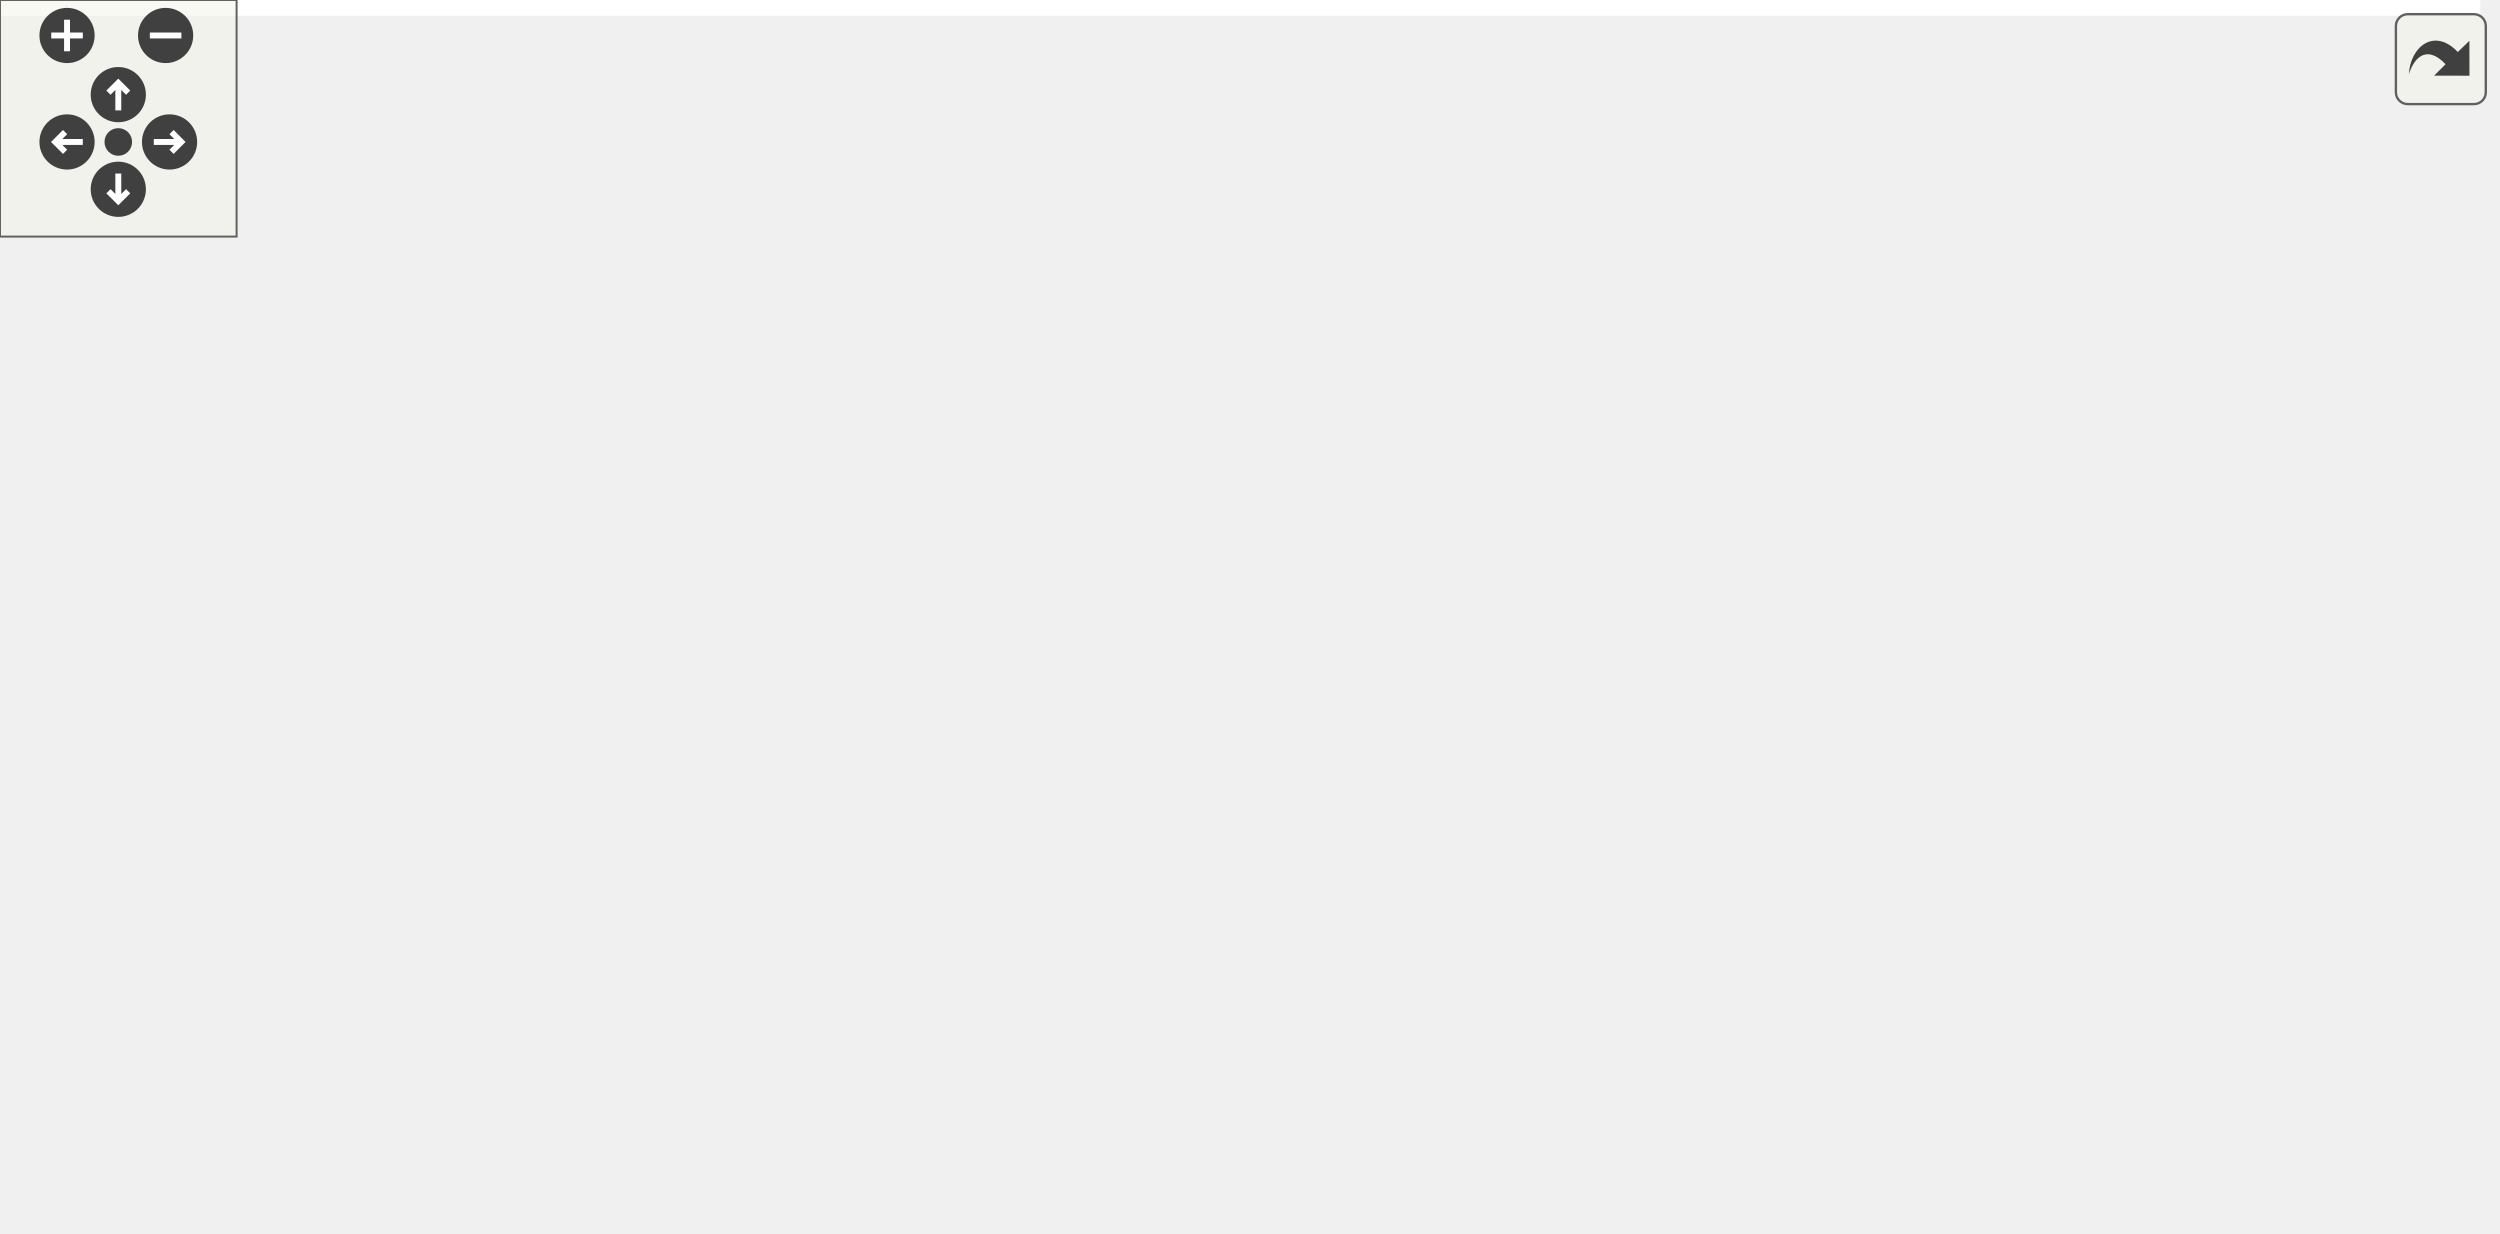
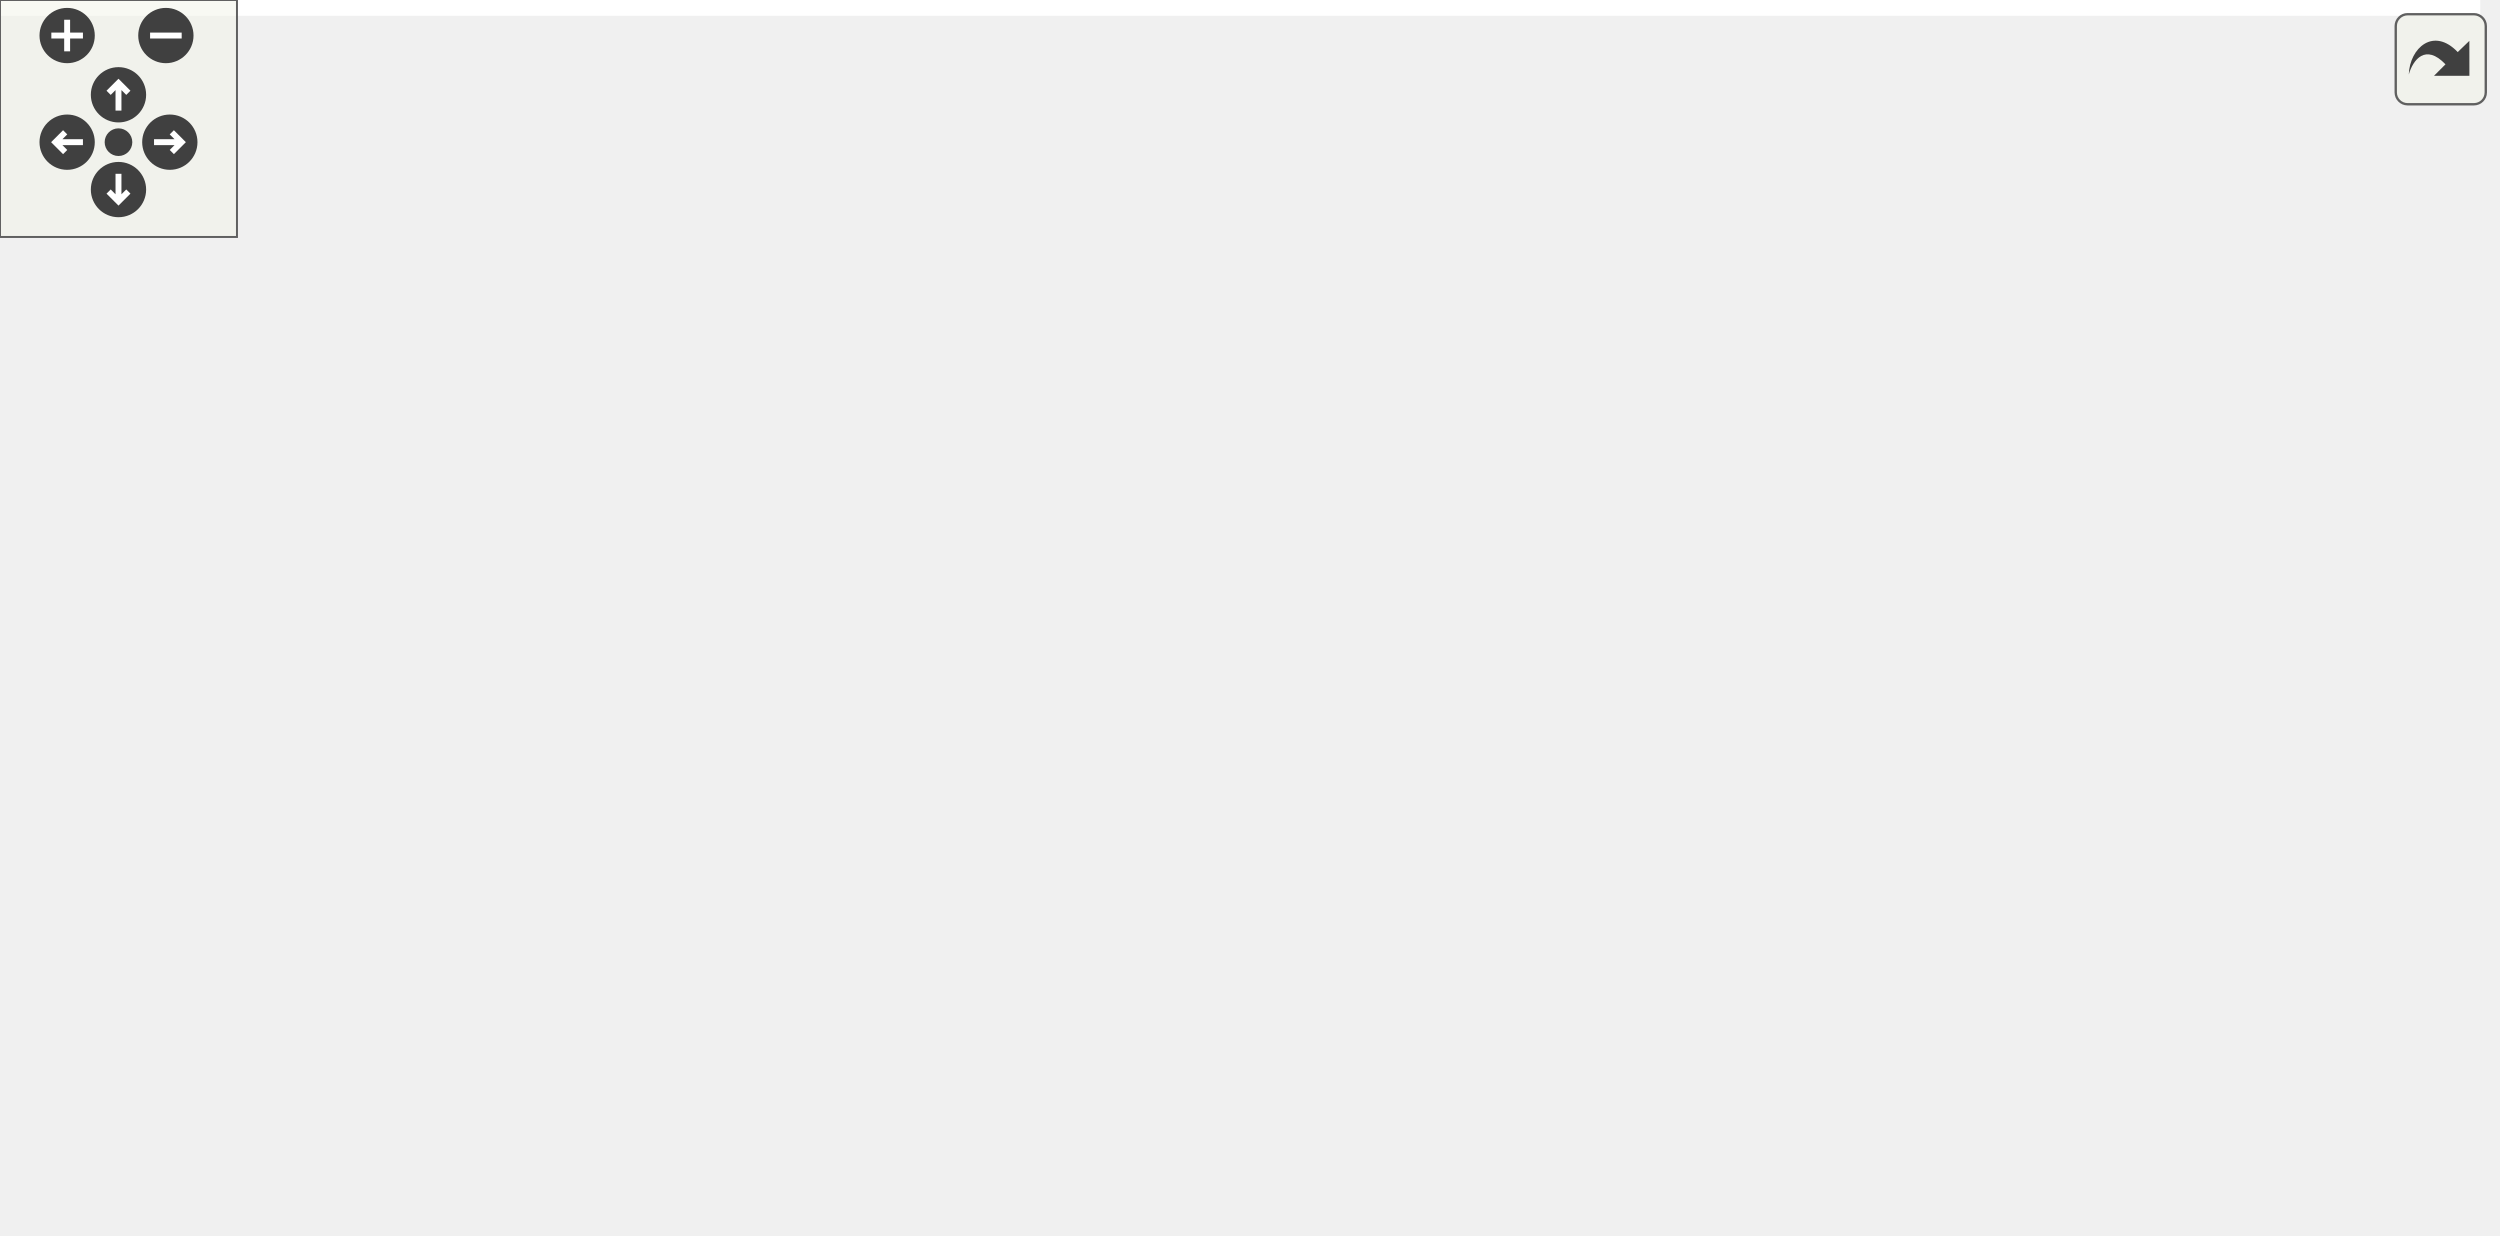
<svg xmlns="http://www.w3.org/2000/svg" xmlns:xlink="http://www.w3.org/1999/xlink" id="main" version="1.1" xml:space="preserve">
  <style type="text/css">
.edge:hover path { stroke: red; }
.edge:hover polygon { stroke: red; fill: red; }
</style>
  <defs>
    <circle id="rim" cx="0" cy="0" r="7" />
    <circle id="rim2" cx="0" cy="0" r="3.5" />
    <g id="zoomPlus">
      <use xlink:href="#rim" fill="#404040">
        <set attributeName="fill" to="#808080" begin="zoomplus.mouseover" end="zoomplus.mouseout" />
      </use>
      <path d="M-4,0h8M0,-4v8" fill="none" stroke="white" stroke-width="1.5" pointer-events="none" />
    </g>
    <g id="zoomMin">
      <use xlink:href="#rim" fill="#404040">
        <set attributeName="fill" to="#808080" begin="zoomminus.mouseover" end="zoomminus.mouseout" />
      </use>
      <path d="M-4,0h8" fill="none" stroke="white" stroke-width="1.5" pointer-events="none" />
    </g>
    <g id="dirArrow">
      <path fill="none" stroke="white" stroke-width="1.5" d="M0,-3.0v7 M-2.5,-0.5L0,-3.0L2.5,-0.5" />
    </g>
    <g id="resetDef">
      <use xlink:href="#rim2" fill="#404040">
        <set attributeName="fill" to="#808080" begin="reset.mouseover" end="reset.mouseout" />
      </use>
    </g>
  </defs>
  <svg id="graph" class="graph">
    <g id="viewport">
-       <polygon fill="white" stroke="transparent" points="-4,4 -4,-252 629,-252 629,4 -4,4" />
+       <polygon fill="#ffffff" stroke="transparent" points="-4,4 -4,-252 628,-252 628,4 -4,4" />
      <g id="node1" class="node">
-         <g id="a_node1">
-           <a xlink:title=" ">
-             <polygon fill="#bfbfbf" stroke="black" points="552,-143.5 552,-162.5 625,-162.5 625,-143.5 552,-143.5" />
-             <text text-anchor="middle" x="588.5" y="-150.5" font-family="Helvetica,sans-Serif" font-size="10.00">TimingCore</text>
-           </a>
-         </g>
+         <polygon fill="#bfbfbf" stroke="#000000" points="551,-143.5 551,-162.5 624,-162.5 624,-143.5 551,-143.5" />
+         <text text-anchor="middle" x="587.5" y="-150.5" font-family="Helvetica,sans-Serif" font-size="10.00" fill="#000000">TimingCore</text>
      </g>
      <g id="node2" class="node">
        <g id="a_node2">
-           <a xlink:href="classTimingRx.html" target="_top" xlink:title=" ">
-             <polygon fill="white" stroke="black" points="433.5,-190.5 433.5,-209.5 496.5,-209.5 496.5,-190.5 433.5,-190.5" />
-             <text text-anchor="middle" x="465" y="-197.5" font-family="Helvetica,sans-Serif" font-size="10.00">TimingRx</text>
+           <a xlink:href="classTimingRx.html" target="_top" xlink:title="TimingRx">
+             <polygon fill="#ffffff" stroke="#000000" points="433,-190.5 433,-209.5 496,-209.5 496,-190.5 433,-190.5" />
+             <text text-anchor="middle" x="464.5" y="-197.5" font-family="Helvetica,sans-Serif" font-size="10.00" fill="#000000">TimingRx</text>
          </a>
        </g>
      </g>
      <g id="edge1" class="edge">
-         <path fill="none" stroke="midnightblue" d="M500.18,-186.78C520,-179.11 544.53,-169.62 562.53,-162.66" />
-         <polygon fill="midnightblue" stroke="midnightblue" points="498.65,-183.62 490.59,-190.49 501.18,-190.15 498.65,-183.62" />
+         <path fill="none" stroke="#191970" d="M498.825,-186.884C518.941,-179.197 543.911,-169.656 562.224,-162.658" />
+         <polygon fill="#191970" stroke="#191970" points="497.483,-183.65 489.391,-190.489 499.981,-190.189 497.483,-183.65" />
      </g>
      <g id="node3" class="node">
        <g id="a_node3">
-           <a xlink:href="classTimingStreamRx.html" target="_top" xlink:title=" ">
-             <polygon fill="white" stroke="black" points="280,-228.5 280,-247.5 378,-247.5 378,-228.5 280,-228.5" />
-             <text text-anchor="middle" x="329" y="-235.5" font-family="Helvetica,sans-Serif" font-size="10.00">TimingStreamRx</text>
+           <a xlink:href="classTimingStreamRx.html" target="_top" xlink:title="TimingStreamRx">
+             <polygon fill="#ffffff" stroke="#000000" points="280,-228.5 280,-247.5 378,-247.5 378,-228.5 280,-228.5" />
+             <text text-anchor="middle" x="329" y="-235.5" font-family="Helvetica,sans-Serif" font-size="10.00" fill="#000000">TimingStreamRx</text>
          </a>
        </g>
      </g>
      <g id="edge2" class="edge">
-         <path fill="none" stroke="midnightblue" d="M373.7,-225.61C393.21,-220.07 415.73,-213.69 433.4,-208.68" />
-         <polygon fill="midnightblue" stroke="midnightblue" points="372.48,-222.32 363.81,-228.41 374.39,-229.05 372.48,-222.32" />
+         <path fill="none" stroke="#191970" d="M373.041,-225.649C392.469,-220.201 414.874,-213.917 432.646,-208.933" />
+         <polygon fill="#191970" stroke="#191970" points="371.876,-222.341 363.192,-228.411 373.766,-229.081 371.876,-222.341" />
      </g>
      <g id="node4" class="node">
        <g id="a_node4">
-           <a xlink:href="classTimingFrameRx.html" target="_top" xlink:title=" ">
-             <polygon fill="white" stroke="black" points="282,-190.5 282,-209.5 376,-209.5 376,-190.5 282,-190.5" />
-             <text text-anchor="middle" x="329" y="-197.5" font-family="Helvetica,sans-Serif" font-size="10.00">TimingFrameRx</text>
+           <a xlink:href="classTimingFrameRx.html" target="_top" xlink:title="TimingFrameRx">
+             <polygon fill="#ffffff" stroke="#000000" points="282.5,-190.5 282.5,-209.5 375.5,-209.5 375.5,-190.5 282.5,-190.5" />
+             <text text-anchor="middle" x="329" y="-197.5" font-family="Helvetica,sans-Serif" font-size="10.00" fill="#000000">TimingFrameRx</text>
          </a>
        </g>
      </g>
      <g id="edge3" class="edge">
-         <path fill="none" stroke="midnightblue" d="M386.52,-200C402.59,-200 419.48,-200 433.38,-200" />
-         <polygon fill="midnightblue" stroke="midnightblue" points="386.12,-196.5 376.12,-200 386.12,-203.5 386.12,-196.5" />
+         <path fill="none" stroke="#191970" d="M385.979,-200C401.963,-200 418.769,-200 432.712,-200" />
+         <polygon fill="#191970" stroke="#191970" points="385.631,-196.5 375.631,-200 385.631,-203.5 385.631,-196.5" />
      </g>
      <g id="node5" class="node">
        <g id="a_node5">
-           <a xlink:href="classTimingDeserializer.html" target="_top" xlink:title=" ">
-             <polygon fill="white" stroke="black" points="129.5,-228.5 129.5,-247.5 238.5,-247.5 238.5,-228.5 129.5,-228.5" />
-             <text text-anchor="middle" x="184" y="-235.5" font-family="Helvetica,sans-Serif" font-size="10.00">TimingDeserializer</text>
+           <a xlink:href="classTimingDeserializer.html" target="_top" xlink:title="TimingDeserializer">
+             <polygon fill="#ffffff" stroke="#000000" points="129.5,-228.5 129.5,-247.5 238.5,-247.5 238.5,-228.5 129.5,-228.5" />
+             <text text-anchor="middle" x="184" y="-235.5" font-family="Helvetica,sans-Serif" font-size="10.00" fill="#000000">TimingDeserializer</text>
          </a>
        </g>
      </g>
      <g id="edge4" class="edge">
-         <path fill="none" stroke="midnightblue" d="M230.81,-225.83C250.59,-220.57 273.38,-214.51 291.93,-209.59" />
-         <polygon fill="midnightblue" stroke="midnightblue" points="229.85,-222.46 221.08,-228.41 231.65,-229.23 229.85,-222.46" />
+         <path fill="none" stroke="#191970" d="M230.493,-225.816C250.624,-220.54 273.838,-214.456 292.673,-209.52" />
+         <polygon fill="#191970" stroke="#191970" points="229.376,-222.49 220.59,-228.411 231.15,-229.262 229.376,-222.49" />
      </g>
      <g id="node6" class="node">
        <g id="a_node6">
-           <a xlink:href="classTimingSerialDelay.html" target="_top" xlink:title=" ">
-             <polygon fill="white" stroke="black" points="124,-190.5 124,-209.5 244,-209.5 244,-190.5 124,-190.5" />
-             <text text-anchor="middle" x="184" y="-197.5" font-family="Helvetica,sans-Serif" font-size="10.00">TimingSerialDelay(2)</text>
+           <a xlink:href="classTimingSerialDelay.html" target="_top" xlink:title="TimingSerialDelay(2)">
+             <polygon fill="#ffffff" stroke="#000000" points="124,-190.5 124,-209.5 244,-209.5 244,-190.5 124,-190.5" />
+             <text text-anchor="middle" x="184" y="-197.5" font-family="Helvetica,sans-Serif" font-size="10.00" fill="#000000">TimingSerialDelay(2)</text>
          </a>
        </g>
      </g>
      <g id="edge5" class="edge">
-         <path fill="none" stroke="midnightblue" d="M254.68,-200C263.83,-200 273.01,-200 281.64,-200" />
-         <polygon fill="midnightblue" stroke="midnightblue" points="254.4,-196.5 244.4,-200 254.4,-203.5 254.4,-196.5" />
+         <path fill="none" stroke="#191970" d="M254.482,-200C263.972,-200 273.507,-200 282.438,-200" />
+         <polygon fill="#191970" stroke="#191970" points="254.233,-196.5 244.233,-200 254.233,-203.5 254.233,-196.5" />
      </g>
      <g id="node7" class="node">
        <g id="a_node7">
-           <a xlink:href="classTPGMiniCore.html" target="_top" xlink:title=" ">
-             <polygon fill="white" stroke="black" points="425,-143.5 425,-162.5 505,-162.5 505,-143.5 425,-143.5" />
-             <text text-anchor="middle" x="465" y="-150.5" font-family="Helvetica,sans-Serif" font-size="10.00">TPGMiniCore</text>
+           <a xlink:href="classTPGMiniCore.html" target="_top" xlink:title="TPGMiniCore">
+             <polygon fill="#ffffff" stroke="#000000" points="425,-143.5 425,-162.5 504,-162.5 504,-143.5 425,-143.5" />
+             <text text-anchor="middle" x="464.5" y="-150.5" font-family="Helvetica,sans-Serif" font-size="10.00" fill="#000000">TPGMiniCore</text>
          </a>
        </g>
      </g>
      <g id="edge6" class="edge">
-         <path fill="none" stroke="midnightblue" d="M515.19,-153C527.42,-153 540.31,-153 551.75,-153" />
-         <polygon fill="midnightblue" stroke="midnightblue" points="515.11,-149.5 505.11,-153 515.11,-156.5 515.11,-149.5" />
+         <path fill="none" stroke="#191970" d="M514.201,-153C526.467,-153 539.385,-153 550.9,-153" />
+         <polygon fill="#191970" stroke="#191970" points="514.095,-149.5 504.095,-153 514.095,-156.5 514.095,-149.5" />
      </g>
      <g id="node8" class="node">
        <g id="a_node8">
-           <a xlink:href="classTPGMiniReg.html" target="_top" xlink:title=" ">
-             <polygon fill="white" stroke="black" points="291,-143.5 291,-162.5 367,-162.5 367,-143.5 291,-143.5" />
-             <text text-anchor="middle" x="329" y="-150.5" font-family="Helvetica,sans-Serif" font-size="10.00">TPGMiniReg</text>
+           <a xlink:href="classTPGMiniReg.html" target="_top" xlink:title="TPGMiniReg">
+             <polygon fill="#ffffff" stroke="#000000" points="292,-143.5 292,-162.5 366,-162.5 366,-143.5 292,-143.5" />
+             <text text-anchor="middle" x="329" y="-150.5" font-family="Helvetica,sans-Serif" font-size="10.00" fill="#000000">TPGMiniReg</text>
          </a>
        </g>
      </g>
      <g id="edge7" class="edge">
-         <path fill="none" stroke="midnightblue" d="M377.67,-153C393.02,-153 409.85,-153 424.53,-153" />
-         <polygon fill="midnightblue" stroke="midnightblue" points="377.33,-149.5 367.33,-153 377.33,-156.5 377.33,-149.5" />
+         <path fill="none" stroke="#191970" d="M376.147,-153C391.974,-153 409.46,-153 424.67,-153" />
+         <polygon fill="#191970" stroke="#191970" points="376.026,-149.5 366.026,-153 376.026,-156.5 376.026,-149.5" />
      </g>
      <g id="node9" class="node">
        <g id="a_node9">
-           <a xlink:href="classTPGMini.html" target="_top" xlink:title=" ">
-             <polygon fill="white" stroke="black" points="300.5,-95.5 300.5,-114.5 357.5,-114.5 357.5,-95.5 300.5,-95.5" />
-             <text text-anchor="middle" x="329" y="-102.5" font-family="Helvetica,sans-Serif" font-size="10.00">TPGMini</text>
+           <a xlink:href="classTPGMini.html" target="_top" xlink:title="TPGMini">
+             <polygon fill="#ffffff" stroke="#000000" points="301,-95.5 301,-114.5 357,-114.5 357,-95.5 301,-95.5" />
+             <text text-anchor="middle" x="329" y="-102.5" font-family="Helvetica,sans-Serif" font-size="10.00" fill="#000000">TPGMini</text>
          </a>
        </g>
      </g>
      <g id="edge8" class="edge">
-         <path fill="none" stroke="midnightblue" d="M366.3,-118C388.69,-126.02 416.91,-136.13 437.25,-143.42" />
-         <polygon fill="midnightblue" stroke="midnightblue" points="367.39,-114.68 356.79,-114.6 365.03,-121.27 367.39,-114.68" />
+         <path fill="none" stroke="#191970" d="M365.711,-118.005C388.346,-126.023 416.878,-136.13 437.452,-143.418" />
+         <polygon fill="#191970" stroke="#191970" points="366.69,-114.638 356.095,-114.598 364.352,-121.236 366.69,-114.638" />
      </g>
      <g id="node10" class="node">
        <g id="a_node10">
-           <a xlink:href="classDivider.html" target="_top" xlink:title=" ">
-             <polygon fill="white" stroke="black" points="151.5,-152.5 151.5,-171.5 216.5,-171.5 216.5,-152.5 151.5,-152.5" />
-             <text text-anchor="middle" x="184" y="-159.5" font-family="Helvetica,sans-Serif" font-size="10.00">Divider(2)</text>
+           <a xlink:href="classDivider.html" target="_top" xlink:title="Divider(2)">
+             <polygon fill="#ffffff" stroke="#000000" points="151.5,-152.5 151.5,-171.5 216.5,-171.5 216.5,-152.5 151.5,-152.5" />
+             <text text-anchor="middle" x="184" y="-159.5" font-family="Helvetica,sans-Serif" font-size="10.00" fill="#000000">Divider(2)</text>
          </a>
        </g>
      </g>
      <g id="edge9" class="edge">
-         <path fill="none" stroke="midnightblue" d="M226.55,-149.27C232.45,-147.28 238.4,-145.16 244,-143 266.55,-134.3 291.72,-122.64 308.58,-114.54" />
-         <polygon fill="midnightblue" stroke="midnightblue" points="225.17,-146.04 216.77,-152.5 227.36,-152.69 225.17,-146.04" />
+         <path fill="none" stroke="#191970" d="M226.464,-149.216C232.39,-147.24 238.374,-145.141 244,-143 266.813,-134.321 292.287,-122.659 309.345,-114.554" />
+         <polygon fill="#191970" stroke="#191970" points="225.048,-145.996 216.617,-152.412 227.209,-152.654 225.048,-145.996" />
      </g>
      <g id="node11" class="node">
        <g id="a_node11">
-           <a xlink:href="classBsaControl.html" target="_top" xlink:title=" ">
-             <polygon fill="white" stroke="black" points="149,-114.5 149,-133.5 219,-133.5 219,-114.5 149,-114.5" />
-             <text text-anchor="middle" x="184" y="-121.5" font-family="Helvetica,sans-Serif" font-size="10.00">BsaControl</text>
+           <a xlink:href="classBsaControl.html" target="_top" xlink:title="BsaControl">
+             <polygon fill="#ffffff" stroke="#000000" points="149,-114.5 149,-133.5 219,-133.5 219,-114.5 149,-114.5" />
+             <text text-anchor="middle" x="184" y="-121.5" font-family="Helvetica,sans-Serif" font-size="10.00" fill="#000000">BsaControl</text>
          </a>
        </g>
      </g>
      <g id="edge10" class="edge">
-         <path fill="none" stroke="midnightblue" d="M229.21,-118.13C252.4,-115.04 280.1,-111.36 300.26,-108.69" />
-         <polygon fill="midnightblue" stroke="midnightblue" points="228.7,-114.66 219.25,-119.45 229.63,-121.6 228.7,-114.66" />
+         <path fill="none" stroke="#191970" d="M229.127,-118.087C252.456,-115.03 280.217,-111.392 300.542,-108.729" />
+         <polygon fill="#191970" stroke="#191970" points="228.561,-114.631 219.101,-119.401 229.47,-121.572 228.561,-114.631" />
      </g>
      <g id="node12" class="node">
        <g id="a_node12">
-           <a xlink:href="classEventSelect.html" target="_top" xlink:title=" ">
-             <polygon fill="white" stroke="black" points="0,-114.5 0,-133.5 88,-133.5 88,-114.5 0,-114.5" />
-             <text text-anchor="middle" x="44" y="-121.5" font-family="Helvetica,sans-Serif" font-size="10.00">EventSelect(2)</text>
+           <a xlink:href="classEventSelect.html" target="_top" xlink:title="EventSelect(2)">
+             <polygon fill="#ffffff" stroke="#000000" points="0,-114.5 0,-133.5 88,-133.5 88,-114.5 0,-114.5" />
+             <text text-anchor="middle" x="44" y="-121.5" font-family="Helvetica,sans-Serif" font-size="10.00" fill="#000000">EventSelect(2)</text>
          </a>
        </g>
      </g>
      <g id="edge11" class="edge">
-         <path fill="none" stroke="midnightblue" d="M98.56,-124C115.38,-124 133.49,-124 148.61,-124" />
-         <polygon fill="midnightblue" stroke="midnightblue" points="98.29,-120.5 88.29,-124 98.29,-127.5 98.29,-120.5" />
+         <path fill="none" stroke="#191970" d="M98.613,-124C115.503,-124 133.65,-124 148.853,-124" />
+         <polygon fill="#191970" stroke="#191970" points="98.297,-120.5 88.297,-124 98.297,-127.5 98.297,-120.5" />
      </g>
      <g id="node13" class="node">
        <g id="a_node13">
-           <a xlink:href="classTimingSerializer.html" target="_top" xlink:title=" ">
-             <polygon fill="white" stroke="black" points="136,-76.5 136,-95.5 232,-95.5 232,-76.5 136,-76.5" />
-             <text text-anchor="middle" x="184" y="-83.5" font-family="Helvetica,sans-Serif" font-size="10.00">TimingSerializer</text>
+           <a xlink:href="classTimingSerializer.html" target="_top" xlink:title="TimingSerializer">
+             <polygon fill="#ffffff" stroke="#000000" points="136,-76.5 136,-95.5 232,-95.5 232,-76.5 136,-76.5" />
+             <text text-anchor="middle" x="184" y="-83.5" font-family="Helvetica,sans-Serif" font-size="10.00" fill="#000000">TimingSerializer</text>
          </a>
        </g>
      </g>
      <g id="edge12" class="edge">
-         <path fill="none" stroke="midnightblue" d="M242.22,-93.6C262.29,-96.27 283.92,-99.14 300.44,-101.34" />
-         <polygon fill="midnightblue" stroke="midnightblue" points="242.59,-90.12 232.22,-92.27 241.67,-97.06 242.59,-90.12" />
+         <path fill="none" stroke="#191970" d="M242.335,-93.644C262.488,-96.285 284.159,-99.124 300.79,-101.303" />
+         <polygon fill="#191970" stroke="#191970" points="242.653,-90.156 232.283,-92.327 241.743,-97.096 242.653,-90.156" />
      </g>
      <g id="node14" class="node">
        <g id="a_node14">
-           <a xlink:href="classTPSerializer.html" target="_top" xlink:title=" ">
-             <polygon fill="white" stroke="black" points="147,-38.5 147,-57.5 221,-57.5 221,-38.5 147,-38.5" />
-             <text text-anchor="middle" x="184" y="-45.5" font-family="Helvetica,sans-Serif" font-size="10.00">TPSerializer</text>
+           <a xlink:href="classTPSerializer.html" target="_top" xlink:title="TPSerializer">
+             <polygon fill="#ffffff" stroke="#000000" points="147,-38.5 147,-57.5 221,-57.5 221,-38.5 147,-38.5" />
+             <text text-anchor="middle" x="184" y="-45.5" font-family="Helvetica,sans-Serif" font-size="10.00" fill="#000000">TPSerializer</text>
          </a>
        </g>
      </g>
      <g id="edge13" class="edge">
-         <path fill="none" stroke="midnightblue" d="M226.55,-60.73C232.45,-62.72 238.4,-64.84 244,-67 266.55,-75.7 291.72,-87.36 308.58,-95.46" />
-         <polygon fill="midnightblue" stroke="midnightblue" points="227.36,-57.31 216.77,-57.5 225.17,-63.96 227.36,-57.31" />
+         <path fill="none" stroke="#191970" d="M226.464,-60.784C232.39,-62.76 238.374,-64.859 244,-67 266.813,-75.679 292.287,-87.341 309.345,-95.446" />
+         <polygon fill="#191970" stroke="#191970" points="227.209,-57.346 216.617,-57.588 225.048,-64.004 227.209,-57.346" />
      </g>
      <g id="node15" class="node">
        <g id="a_node15">
-           <a xlink:href="classClockTime.html" target="_top" xlink:title=" ">
-             <polygon fill="white" stroke="black" points="150,-0.5 150,-19.5 218,-19.5 218,-0.5 150,-0.5" />
-             <text text-anchor="middle" x="184" y="-7.5" font-family="Helvetica,sans-Serif" font-size="10.00">ClockTime</text>
+           <a xlink:href="classClockTime.html" target="_top" xlink:title="ClockTime">
+             <polygon fill="#ffffff" stroke="#000000" points="150,-.5 150,-19.5 218,-19.5 218,-.5 150,-.5" />
+             <text text-anchor="middle" x="184" y="-7.5" font-family="Helvetica,sans-Serif" font-size="10.00" fill="#000000">ClockTime</text>
          </a>
        </g>
      </g>
      <g id="edge14" class="edge">
-         <path fill="none" stroke="midnightblue" d="M227.69,-21.34C233.34,-23.53 238.92,-26.07 244,-29 275.85,-47.38 305.99,-79.46 319.92,-95.42" />
-         <polygon fill="midnightblue" stroke="midnightblue" points="228.8,-18.02 218.2,-17.99 226.46,-24.62 228.8,-18.02" />
+         <path fill="none" stroke="#191970" d="M227.602,-21.385C233.28,-23.561 238.892,-26.088 244,-29 276.159,-47.333 306.69,-79.435 320.812,-95.408" />
+         <polygon fill="#191970" stroke="#191970" points="228.656,-18.046 218.061,-18.05 226.346,-24.654 228.656,-18.046" />
      </g>
      <g id="node16" class="node">
        <g id="a_node16">
-           <a xlink:href="classEthTimingModule.html" target="_top" xlink:title=" ">
-             <polygon fill="white" stroke="black" points="414,-105.5 414,-124.5 516,-124.5 516,-105.5 414,-105.5" />
-             <text text-anchor="middle" x="465" y="-112.5" font-family="Helvetica,sans-Serif" font-size="10.00">EthTimingModule</text>
+           <a xlink:href="classEthTimingModule.html" target="_top" xlink:title="EthTimingModule">
+             <polygon fill="#ffffff" stroke="#000000" points="414,-105.5 414,-124.5 515,-124.5 515,-105.5 414,-105.5" />
+             <text text-anchor="middle" x="464.5" y="-112.5" font-family="Helvetica,sans-Serif" font-size="10.00" fill="#000000">EthTimingModule</text>
          </a>
        </g>
      </g>
      <g id="edge15" class="edge">
-         <path fill="none" stroke="midnightblue" d="M506.54,-127.68C522.96,-132.81 541.6,-138.64 556.85,-143.41" />
-         <polygon fill="midnightblue" stroke="midnightblue" points="507.25,-124.23 496.66,-124.59 505.16,-130.91 507.25,-124.23" />
+         <path fill="none" stroke="#191970" d="M505.545,-127.68C522.164,-132.815 541.032,-138.644 556.472,-143.414" />
+         <polygon fill="#191970" stroke="#191970" points="506.126,-124.197 495.538,-124.589 504.059,-130.885 506.126,-124.197" />
      </g>
    </g>
  </svg>
  <g id="navigator" transform="translate(0 0)" fill="#404254">
    <rect fill="#f2f5e9" fill-opacity="0.5" stroke="#606060" stroke-width=".5" x="0" y="0" width="60" height="60" />
    <use id="zoomplus" xlink:href="#zoomPlus" x="17" y="9" />
    <use id="zoomminus" xlink:href="#zoomMin" x="42" y="9" />
    <use id="reset" xlink:href="#resetDef" x="30" y="36" />
    <g id="arrowUp" xlink:href="#dirArrow" transform="translate(30 24)">
      <use xlink:href="#rim" fill="#404040">
        <set attributeName="fill" to="#808080" begin="arrowUp.mouseover" end="arrowUp.mouseout" />
      </use>
      <path fill="none" stroke="white" stroke-width="1.5" d="M0,-3.0v7 M-2.5,-0.5L0,-3.0L2.5,-0.5" />
    </g>
    <g id="arrowRight" xlink:href="#dirArrow" transform="rotate(90) translate(36 -43)">
      <use xlink:href="#rim" fill="#404040">
        <set attributeName="fill" to="#808080" begin="arrowRight.mouseover" end="arrowRight.mouseout" />
      </use>
      <path fill="none" stroke="white" stroke-width="1.5" d="M0,-3.0v7 M-2.5,-0.5L0,-3.0L2.5,-0.5" />
    </g>
    <g id="arrowDown" xlink:href="#dirArrow" transform="rotate(180) translate(-30 -48)">
      <use xlink:href="#rim" fill="#404040">
        <set attributeName="fill" to="#808080" begin="arrowDown.mouseover" end="arrowDown.mouseout" />
      </use>
      <path fill="none" stroke="white" stroke-width="1.5" d="M0,-3.0v7 M-2.5,-0.5L0,-3.0L2.5,-0.5" />
    </g>
    <g id="arrowLeft" xlink:href="#dirArrow" transform="rotate(270) translate(-36 17)">
      <use xlink:href="#rim" fill="#404040">
        <set attributeName="fill" to="#808080" begin="arrowLeft.mouseover" end="arrowLeft.mouseout" />
      </use>
      <path fill="none" stroke="white" stroke-width="1.5" d="M0,-3.0v7 M-2.5,-0.5L0,-3.0L2.5,-0.5" />
    </g>
  </g>
  <svg viewBox="0 0 15 15" width="100%" height="30px" preserveAspectRatio="xMaxYMin meet">
    <g id="arrow_out" transform="scale(0.3 0.3)">
      <a xlink:href="classTimingCore__coll__graph_org.svg" target="_base">
        <rect id="button" ry="5" rx="5" y="6" x="6" height="38" width="38" fill="#f2f5e9" fill-opacity="0.5" stroke="#606060" stroke-width="1.0" />
        <path id="arrow" d="M 11.5,31.437 C 11.94,20.098 22.043,11.323 32.159,21.979 L 37.069,17.246 C 37.069,17.246 37.088,32 37.088,32 L 22.16,31.978 C 22.16,31.978 26.998,27.14 26.998,27.14 C 18.529,18.264 13.292,25.23 11.5,31.437 z" style="fill:#404040;" />
      </a>
    </g>
  </svg>
</svg>
